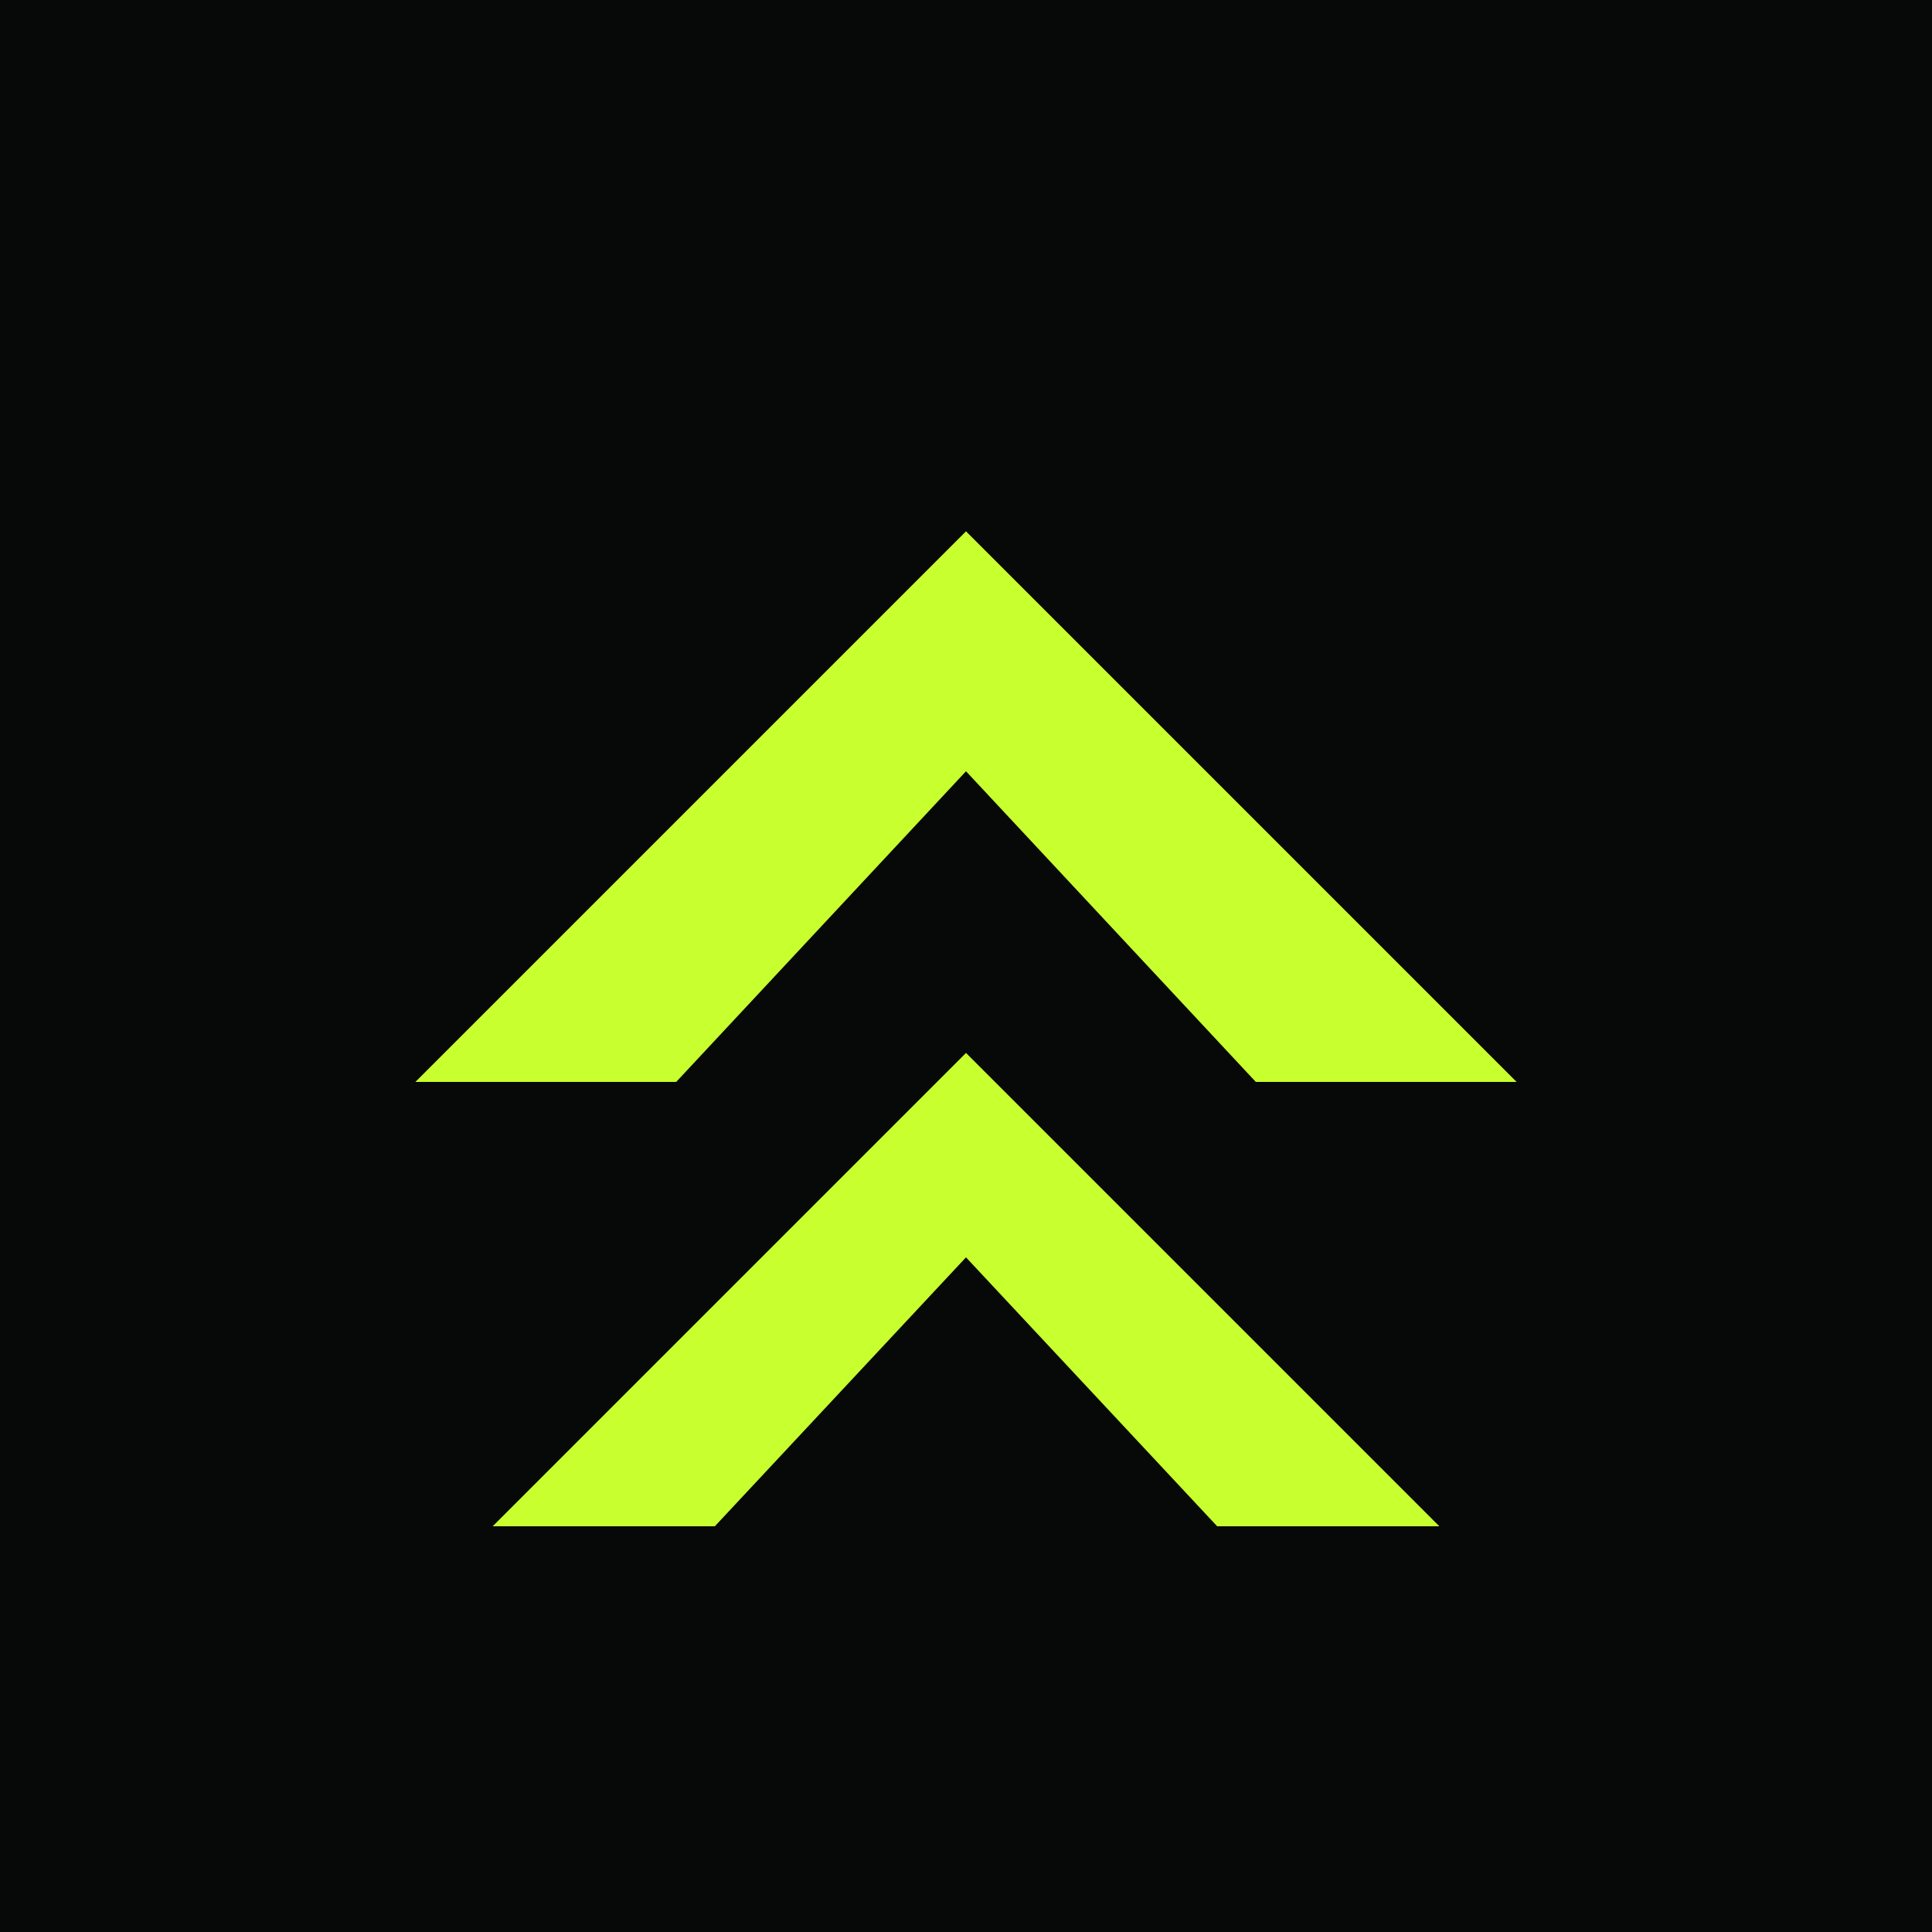
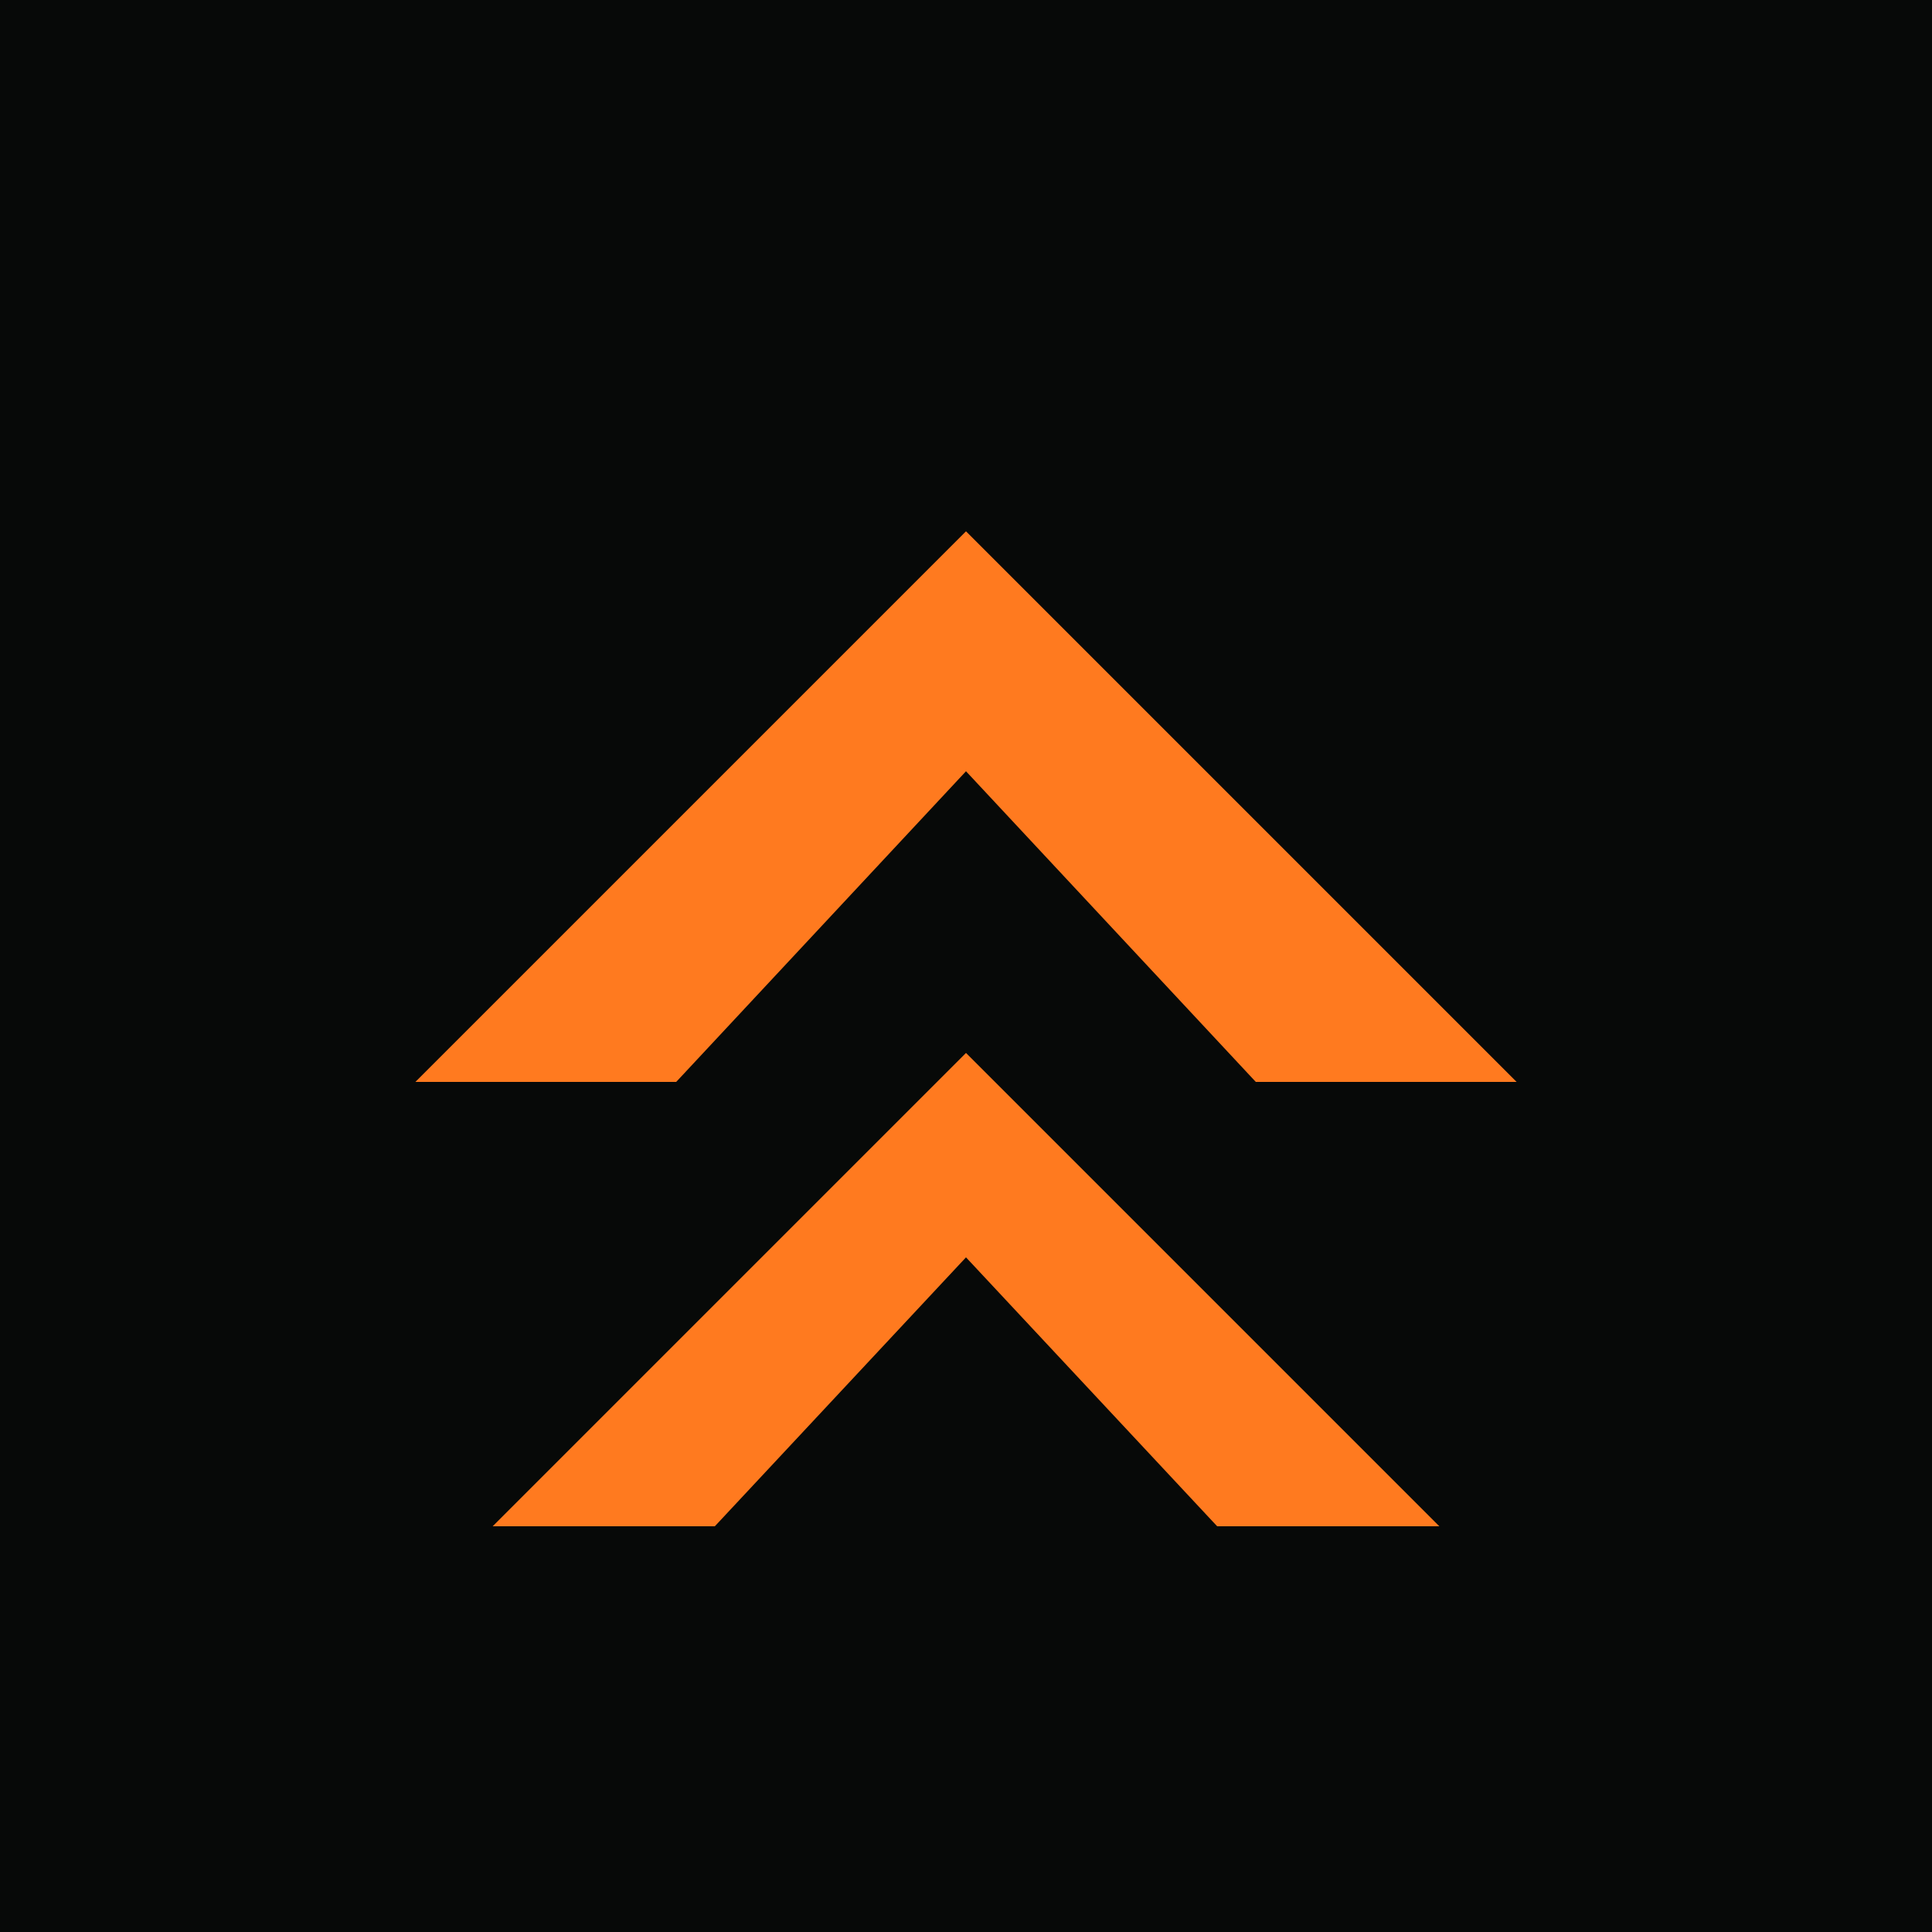
<svg xmlns="http://www.w3.org/2000/svg" viewBox="0 0 100 100" width="100" height="100" role="img" aria-label="Total Uplift">
  <rect width="100" height="100" fill="#070908" />
-   <path d="M50.00 54.50 L74.50 79.00 L63.00 79.00 L50.00 65.08 L37.00 79.00 L25.50 79.00 Z" fill="#C8FF2E" />
-   <path d="M50.00 27.50 L78.50 56.00 L65.00 56.00 L50.00 39.92 L35.00 56.00 L21.50 56.00 Z" fill="#C8FF2E" />
+   <path d="M50.00 54.50 L74.50 79.00 L63.00 79.00 L50.00 65.08 L37.00 79.00 L25.50 79.00 Z" fill="#FF7A1F" />
+   <path d="M50.00 27.50 L78.50 56.00 L65.00 56.00 L50.00 39.92 L35.00 56.00 L21.50 56.00 Z" fill="#FF7A1F" />
</svg>
